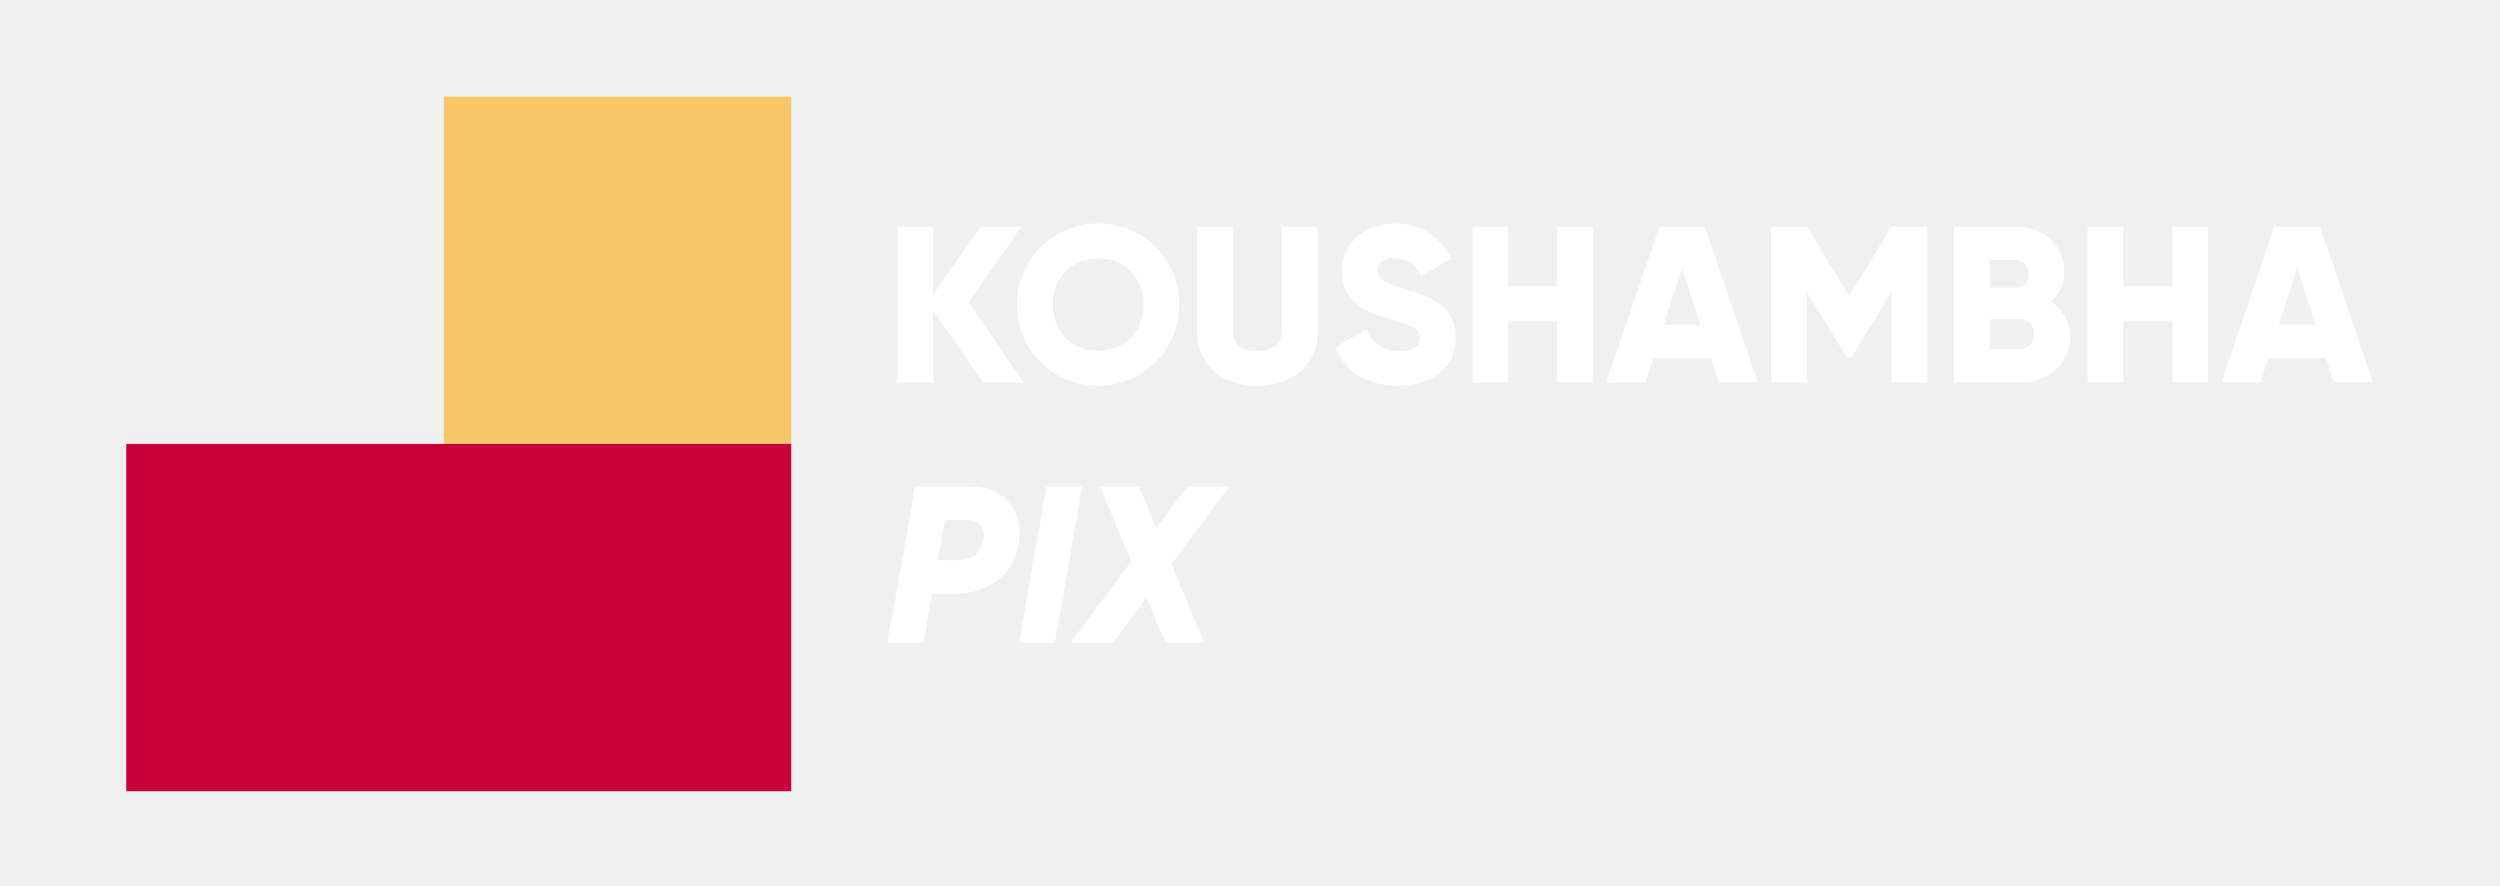
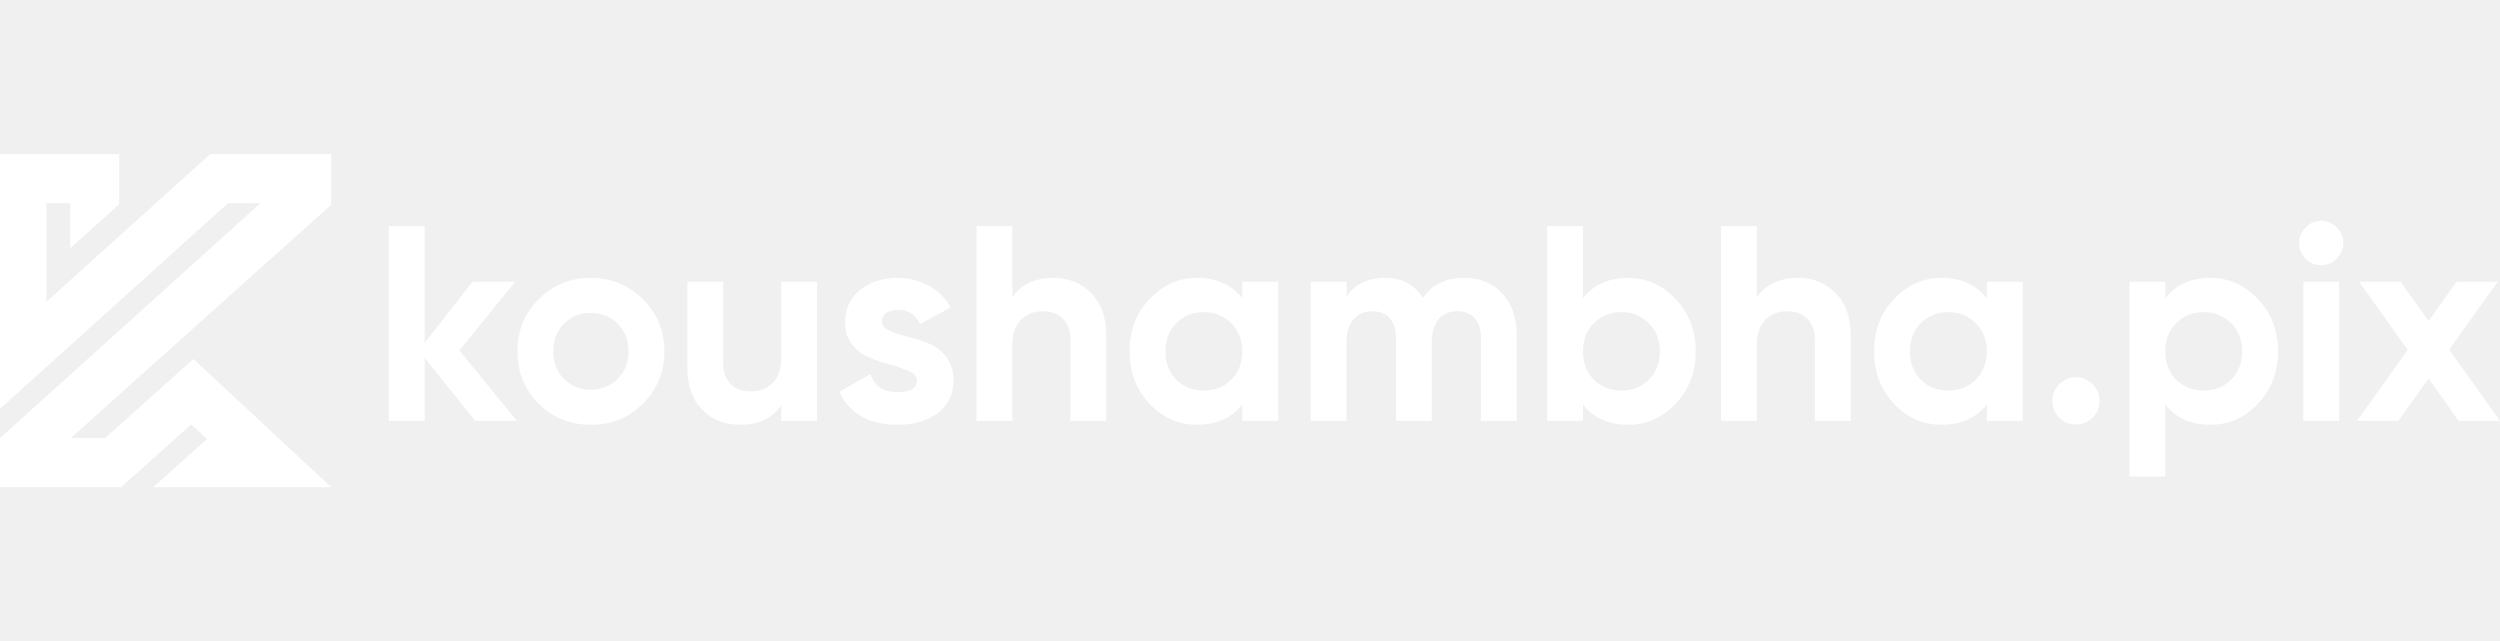
- <svg xmlns="http://www.w3.org/2000/svg" width="1346" height="477" viewBox="0 0 1346 477" fill="none">
-   <rect x="239" y="52" width="187" height="187" fill="#F6C667" />
-   <rect x="68" y="239" width="358" height="187" fill="#C70039" />
-   <path d="M551.12 206L521.6 162.92L549.92 122H528.08L502.4 158.48V122H483.2V206H502.4V167.12L529.28 206H551.12ZM591.249 207.68C615.369 207.68 634.929 188.72 634.929 164C634.929 139.28 615.369 120.32 591.249 120.32C567.129 120.32 547.569 139.28 547.569 164C547.569 188.72 567.129 207.68 591.249 207.68ZM591.249 188.96C577.569 188.96 566.769 179 566.769 164C566.769 149 577.569 139.04 591.249 139.04C604.929 139.04 615.729 149 615.729 164C615.729 179 604.929 188.96 591.249 188.96ZM676.953 207.68C695.433 207.68 709.353 196.88 709.353 178.88V122H690.153V177.2C690.153 183.56 687.153 188.96 676.953 188.96C666.753 188.96 663.753 183.56 663.753 177.2V122H644.553V178.88C644.553 196.88 658.473 207.68 676.953 207.68ZM752.6 207.68C770.84 207.68 783.8 198.08 783.8 181.88C783.8 164.12 769.52 159.68 756.8 155.84C743.72 151.88 741.68 149.24 741.68 145.4C741.68 142.04 744.68 139.04 750.68 139.04C758.36 139.04 762.32 142.76 765.2 148.76L781.4 139.28C775.28 126.92 764.48 120.32 750.68 120.32C736.16 120.32 722.48 129.68 722.48 145.88C722.48 161.96 734.72 167.96 747.2 171.44C759.8 174.92 764.6 176.96 764.6 182.12C764.6 185.36 762.32 188.96 753.2 188.96C743.72 188.96 738.56 184.28 735.56 177.32L719 186.92C723.68 199.28 734.96 207.68 752.6 207.68ZM838.409 122V154.16H812.009V122H792.809V206H812.009V172.64H838.409V206H857.609V122H838.409ZM925.428 206H946.428L917.868 122H893.388L864.828 206H885.828L890.028 192.8H921.228L925.428 206ZM895.788 174.8L905.628 143.96L915.468 174.8H895.788ZM1037.59 122H1018.39L995.591 159.32L972.791 122H953.591V206H972.791V157.16L994.511 192.8H996.671L1018.39 157.16V206H1037.59V122ZM1104.11 162.44C1108.67 158.48 1111.43 152.96 1111.43 146C1111.43 131.48 1099.55 122 1084.91 122H1052.03V206H1087.31C1102.31 206 1114.43 196.28 1114.43 181.4C1114.43 172.88 1110.35 166.4 1104.11 162.44ZM1084.91 140C1089.35 140 1092.23 143.12 1092.23 147.44C1092.23 151.76 1089.23 154.88 1084.91 154.88H1071.23V140H1084.91ZM1087.31 188H1071.23V171.92H1087.31C1092.11 171.92 1095.23 175.28 1095.23 179.96C1095.23 184.64 1092.11 188 1087.31 188ZM1169.58 122V154.16H1143.18V122H1123.98V206H1143.18V172.64H1169.58V206H1188.78V122H1169.58ZM1256.6 206H1277.6L1249.04 122H1224.56L1196 206H1217L1221.2 192.8H1252.4L1256.6 206ZM1226.96 174.8L1236.8 143.96L1246.64 174.8H1226.96Z" fill="white" />
-   <path d="M523.04 262H492.68L477.92 346H497.12L501.8 319.6H514.16C523.64 319.6 531.44 317.08 537.56 312.04C543.68 307 547.4 300.28 548.6 292C549.8 283.48 548 276.4 543.2 270.64C538.4 264.88 531.68 262 523.04 262ZM529.4 290.8C528.68 294.16 527.24 296.8 524.96 298.72C522.56 300.64 519.68 301.6 516.08 301.6H504.92L508.76 280H519.92C523.76 280 526.4 281.08 527.96 283C529.52 284.92 530 287.56 529.4 290.8ZM563.461 262L548.701 346H567.901L582.661 262H563.461ZM661.894 262H639.094L622.534 284.2L613.174 262H592.294L609.094 302.2L576.334 346H599.134L617.254 321.76L627.454 346H648.334L630.694 303.76L661.894 262Z" fill="white" />
+ <svg xmlns="http://www.w3.org/2000/svg" width="2304" height="590" viewBox="0 0 2304 590" fill="none">
+   <path d="M65.317 403.622L65.195 403.745H96.816L96.938 403.622L178.249 330.848L305.221 449H141.256L190.824 404.601L176.174 391.147L111.589 449H0V403.745L240.026 187.255H210.114L209.626 187.744L0 376.714V142H109.88V188.233L64.707 228.718V187.255H42.731V278.132L193.754 142H305.221V188.723L65.317 403.622Z" fill="white" />
+   <path d="M476.324 387.856L423.343 322.995L474.789 259.672H435.372L391.349 316.073V208.399H358.331V387.856H391.349V329.661L437.932 387.856H476.324Z" fill="white" />
+   <path d="M544.473 391.445C563.414 391.445 579.283 385.036 592.592 371.961C605.646 358.887 612.3 342.735 612.3 323.764C612.3 304.793 605.646 288.898 592.592 275.824C579.283 262.749 563.414 256.083 544.473 256.083C525.533 256.083 509.408 262.749 496.355 275.824C483.301 288.898 476.902 304.793 476.902 323.764C476.902 342.735 483.301 358.887 496.355 371.961C509.408 385.036 525.533 391.445 544.473 391.445ZM544.473 359.143C534.491 359.143 526.301 355.81 519.646 349.145C512.991 342.479 509.92 334.019 509.92 323.764C509.92 313.51 512.991 305.049 519.646 298.384C526.301 291.718 534.491 288.386 544.473 288.386C554.199 288.386 562.646 291.718 569.3 298.384C575.955 305.049 579.283 313.51 579.283 323.764C579.283 334.019 575.955 342.479 569.3 349.145C562.646 355.81 554.199 359.143 544.473 359.143Z" fill="white" />
+   <path d="M719.991 259.672V328.892C719.991 339.659 717.432 347.606 712.313 352.734C707.194 358.117 700.283 360.681 691.837 360.681C684.158 360.681 678.016 358.63 673.408 354.016C668.801 349.401 666.498 342.992 666.498 334.275V259.672H633.48V338.377C633.48 355.041 637.831 368.116 647.046 377.345C656.26 386.831 667.778 391.445 681.855 391.445C699.259 391.445 711.801 385.549 719.991 373.499V387.856H753.009V259.672H719.991Z" fill="white" />
+   <path d="M812.708 296.077C812.708 293 813.987 290.437 816.803 288.386C819.618 286.591 823.202 285.566 827.553 285.566C837.023 285.566 843.934 289.924 848.029 298.64L876.183 283.258C871.064 274.542 864.41 267.876 855.963 263.262C847.261 258.647 837.791 256.083 827.553 256.083C813.731 256.083 801.958 259.929 792.744 267.107C783.529 274.285 778.922 284.284 778.922 296.846C778.922 305.306 780.97 312.228 785.577 317.868C790.184 323.508 795.559 327.353 802.214 329.917C808.612 332.481 815.011 334.788 821.666 336.326C828.065 338.121 833.44 340.172 838.047 342.223C842.654 344.274 844.957 347.094 844.957 350.426C844.957 357.861 839.071 361.45 827.297 361.45C814.243 361.45 805.797 356.066 802.214 344.786L773.547 360.937C783.017 381.447 800.934 391.445 827.297 391.445C841.886 391.445 854.172 388.112 863.898 380.934C873.624 373.756 878.743 363.758 878.743 350.426C878.743 341.71 876.439 334.532 871.832 328.635C867.225 322.995 861.85 318.893 855.451 316.33C848.797 313.766 842.398 311.715 835.999 310.177C829.344 308.639 823.969 306.588 819.362 304.537C814.755 302.486 812.708 299.666 812.708 296.077Z" fill="white" />
+   <path d="M971.131 256.083C953.726 256.083 940.929 262.236 932.995 274.029V208.399H899.977V387.856H932.995V318.637C932.995 308.126 935.554 300.178 940.673 294.795C945.792 289.667 952.447 286.847 961.149 286.847C968.828 286.847 974.97 289.155 979.578 293.769C984.185 298.384 986.488 304.793 986.488 313.253V387.856H1019.51V309.151C1019.51 292.744 1014.9 279.669 1005.68 270.184C996.47 260.954 984.952 256.083 971.131 256.083Z" fill="white" />
+   <path d="M1144.96 259.672V274.798C1134.98 262.493 1121.16 256.083 1103.24 256.083C1086.09 256.083 1071.5 262.749 1059.22 275.824C1046.93 288.898 1041.04 304.793 1041.04 323.764C1041.04 342.735 1046.93 358.887 1059.22 371.961C1071.5 385.036 1086.09 391.445 1103.24 391.445C1121.16 391.445 1134.98 385.292 1144.96 372.73V387.856H1177.98V259.672H1144.96ZM1109.38 359.912C1099.14 359.912 1090.7 356.579 1084.04 349.914C1077.39 343.248 1074.06 334.532 1074.06 323.764C1074.06 313.253 1077.39 304.537 1084.04 297.871C1090.7 291.206 1099.14 287.616 1109.38 287.616C1119.62 287.616 1128.07 291.206 1134.72 297.871C1141.38 304.537 1144.96 313.253 1144.96 323.764C1144.96 334.532 1141.38 343.248 1134.72 349.914C1128.07 356.579 1119.62 359.912 1109.38 359.912Z" fill="white" />
+   <path d="M1349.46 256.083C1332.57 256.083 1319.77 262.236 1311.32 274.542C1303.64 262.236 1292.13 256.083 1276.51 256.083C1260.39 256.083 1248.61 261.98 1240.94 273.26V259.672H1207.92V387.856H1240.94V315.817C1240.94 306.588 1242.98 299.409 1247.33 294.282C1251.69 289.411 1257.57 286.847 1264.99 286.847C1271.65 286.847 1277.02 289.155 1280.86 293.257C1284.45 297.615 1286.49 303.511 1286.49 311.202V387.856H1319.51V315.817C1319.51 306.588 1321.56 299.409 1325.65 294.282C1329.75 289.411 1335.64 286.847 1343.32 286.847C1349.97 286.847 1355.35 289.155 1359.18 293.257C1362.77 297.615 1364.82 303.511 1364.82 311.202V387.856H1397.83V308.895C1397.83 293 1393.23 280.182 1384.52 270.44C1375.82 260.954 1364.05 256.083 1349.46 256.083Z" fill="white" />
+   <path d="M1500.36 256.083C1482.44 256.083 1468.62 262.493 1458.89 274.798V208.399H1425.88V387.856H1458.89V372.73C1468.62 385.292 1482.44 391.445 1500.36 391.445C1517.51 391.445 1532.1 385.036 1544.38 371.961C1556.67 358.887 1562.81 342.735 1562.81 323.764C1562.81 304.793 1556.67 288.898 1544.38 275.824C1532.1 262.749 1517.51 256.083 1500.36 256.083ZM1494.21 359.912C1483.98 359.912 1475.53 356.579 1468.88 349.914C1462.22 343.248 1458.89 334.532 1458.89 323.764C1458.89 313.253 1462.22 304.537 1468.88 297.871C1475.53 291.206 1483.98 287.616 1494.21 287.616C1504.45 287.616 1512.9 291.206 1519.55 297.871C1526.21 304.537 1529.79 313.253 1529.79 323.764C1529.79 334.532 1526.21 343.248 1519.55 349.914C1512.9 356.579 1504.45 359.912 1494.21 359.912Z" fill="white" />
+   <path d="M1657.25 256.083C1639.84 256.083 1627.05 262.236 1619.11 274.029V208.399H1586.09V387.856H1619.11V318.637C1619.11 308.126 1621.67 300.178 1626.79 294.795C1631.91 289.667 1638.56 286.847 1647.27 286.847C1654.95 286.847 1661.09 289.155 1665.7 293.769C1670.3 298.384 1672.61 304.793 1672.61 313.253V387.856H1705.62V309.151C1705.62 292.744 1701.02 279.669 1691.8 270.184C1682.59 260.954 1671.07 256.083 1657.25 256.083Z" fill="white" />
+   <path d="M1831.08 259.672V274.798C1821.1 262.493 1807.27 256.083 1789.36 256.083C1772.21 256.083 1757.62 262.749 1745.33 275.824C1733.05 288.898 1727.16 304.793 1727.16 323.764C1727.16 342.735 1733.05 358.887 1745.33 371.961C1757.62 385.036 1772.21 391.445 1789.36 391.445C1807.27 391.445 1821.1 385.292 1831.08 372.73V387.856H1864.1V259.672H1831.08ZM1795.5 359.912C1785.26 359.912 1776.82 356.579 1770.16 349.914C1763.51 343.248 1760.18 334.532 1760.18 323.764C1760.18 313.253 1763.51 304.537 1770.16 297.871C1776.82 291.206 1785.26 287.616 1795.5 287.616C1805.74 287.616 1814.18 291.206 1820.84 297.871C1827.49 304.537 1831.08 313.253 1831.08 323.764C1831.08 334.532 1827.49 343.248 1820.84 349.914C1814.18 356.579 1805.74 359.912 1795.5 359.912Z" fill="white" />
+   <path d="M1913.23 391.189C1919.12 391.189 1924.24 389.138 1928.59 384.78C1932.68 380.678 1934.99 375.55 1934.99 369.398C1934.99 363.501 1932.68 358.374 1928.59 354.016C1924.24 349.914 1919.12 347.606 1913.23 347.606C1907.09 347.606 1901.97 349.914 1897.87 354.016C1893.52 358.374 1891.48 363.501 1891.48 369.398C1891.48 375.55 1893.52 380.678 1897.87 384.78C1901.97 389.138 1907.09 391.189 1913.23 391.189Z" fill="white" />
+   <path d="M2037 256.083C2019.09 256.083 2005.27 262.493 1995.54 274.798V259.672H1962.52V439.129H1995.54V372.73C2005.27 385.292 2019.09 391.445 2037 391.445C2054.15 391.445 2068.74 385.036 2081.03 371.961C2093.31 358.887 2099.46 342.735 2099.46 323.764C2099.46 304.793 2093.31 288.898 2081.03 275.824C2068.74 262.749 2054.15 256.083 2037 256.083ZM2030.86 359.912C2020.62 359.912 2012.18 356.579 2005.52 349.914C1998.87 343.248 1995.54 334.532 1995.54 323.764C1995.54 313.253 1998.87 304.537 2005.52 297.871C2012.18 291.206 2020.62 287.616 2030.86 287.616C2041.1 287.616 2049.55 291.206 2056.2 297.871C2062.86 304.537 2066.44 313.253 2066.44 323.764C2066.44 334.532 2062.86 343.248 2056.2 349.914C2049.55 356.579 2041.1 359.912 2030.86 359.912Z" fill="white" />
+   <path d="M2139.12 244.29C2144.75 244.29 2149.36 242.496 2153.46 238.394C2157.55 234.292 2159.6 229.678 2159.6 224.037C2159.6 218.654 2157.55 213.783 2153.46 209.681C2149.36 205.579 2144.75 203.528 2139.12 203.528C2133.49 203.528 2128.88 205.579 2124.79 209.681C2120.69 213.783 2118.9 218.654 2118.9 224.037C2118.9 229.678 2120.69 234.292 2124.79 238.394C2128.88 242.496 2133.49 244.29 2139.12 244.29ZM2122.74 387.856H2155.76V259.672H2122.74V387.856Z" fill="white" />
+   <path d="M2303.97 387.856L2257.13 322.226L2301.93 259.672H2264.04L2238.19 295.82L2212.34 259.672H2174.21L2219 322.482L2172.16 387.856H2210.29L2238.19 348.888L2265.84 387.856H2303.97Z" fill="white" />
</svg>
